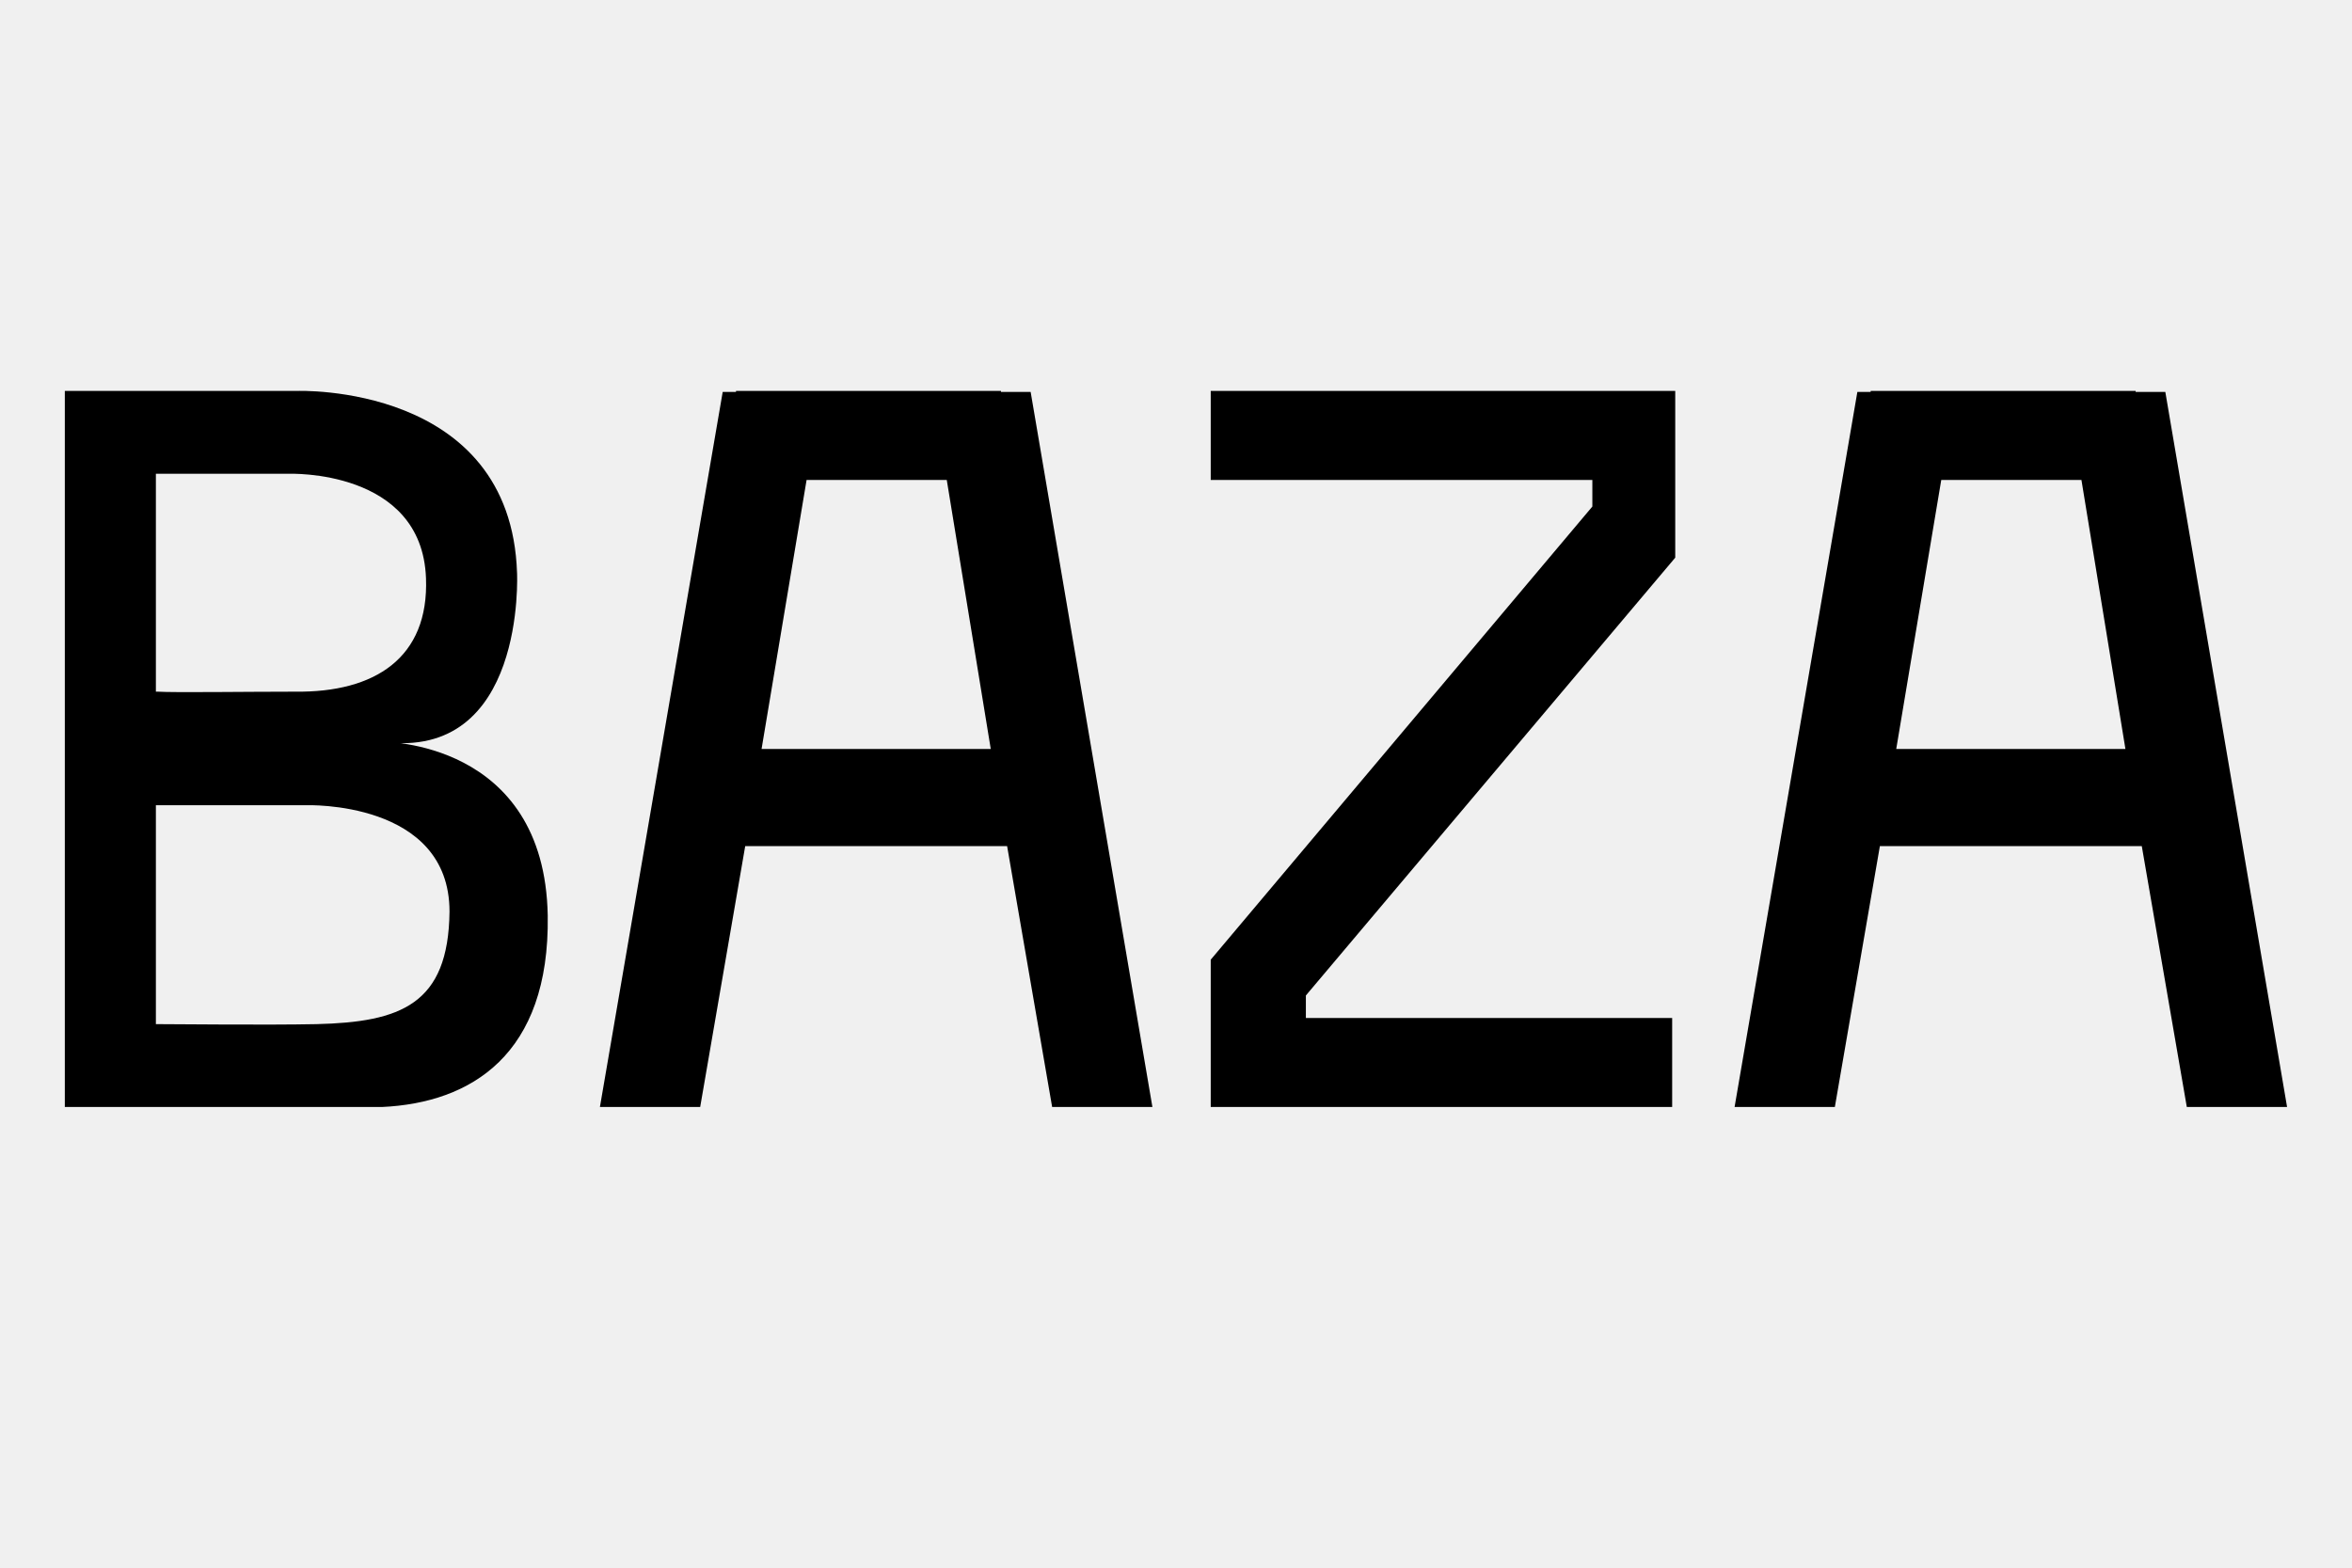
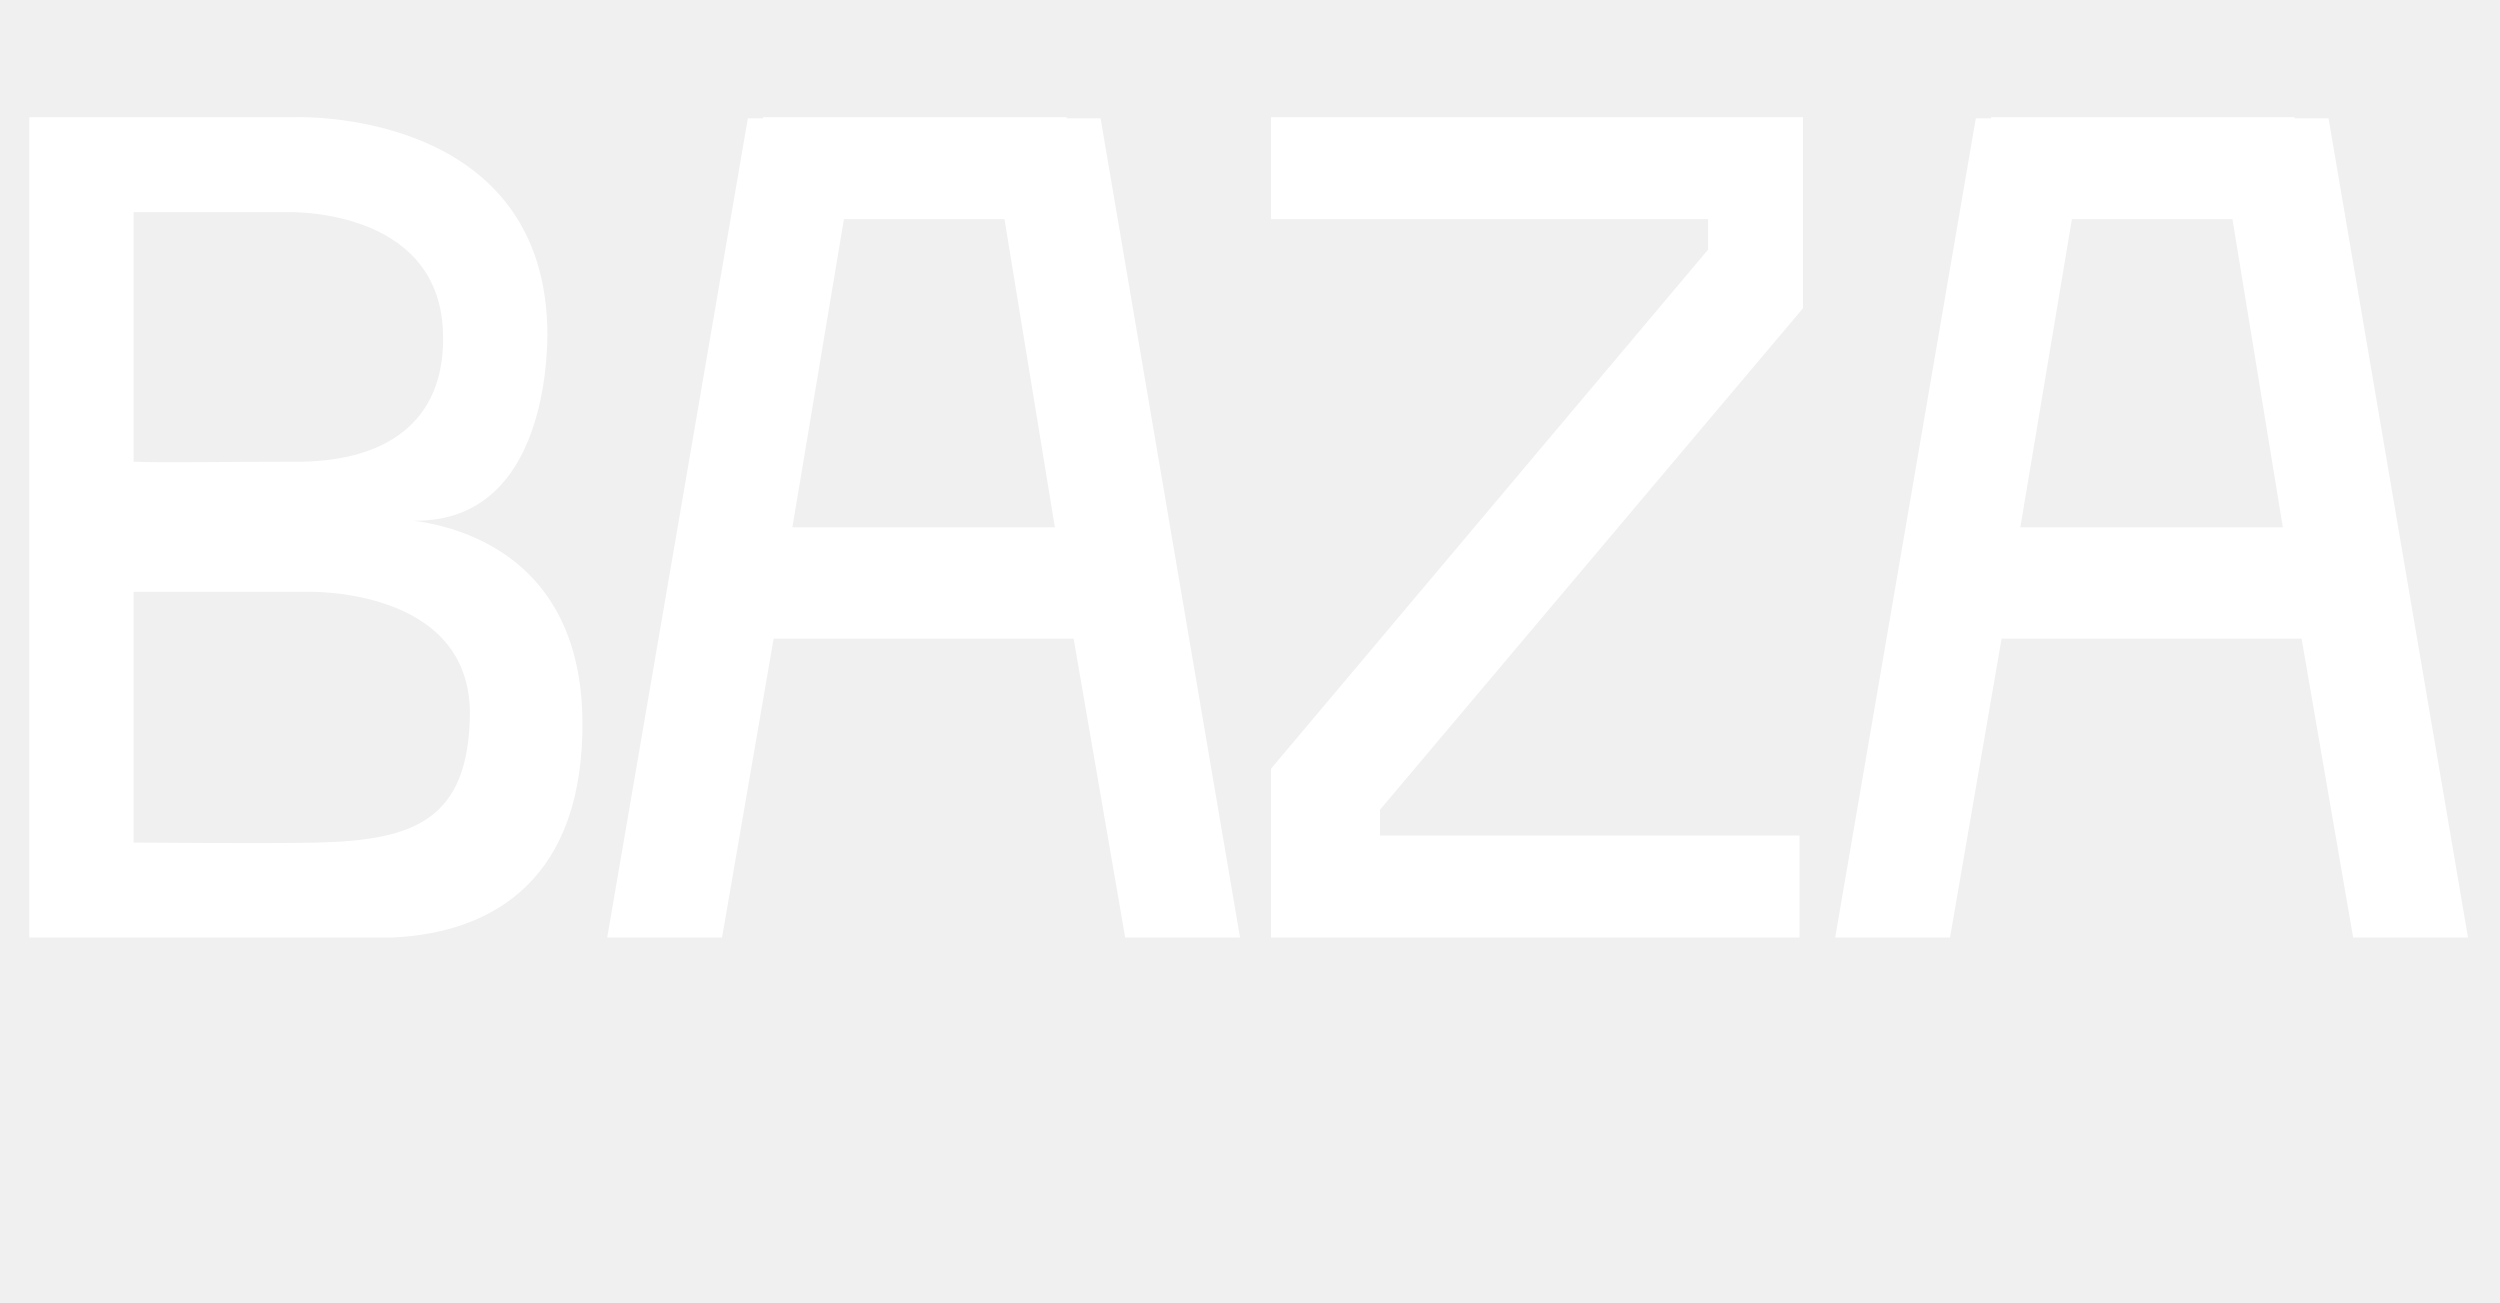
- <svg xmlns="http://www.w3.org/2000/svg" version="1.1" id="Слой_1" x="0px" y="0px" viewBox="0 0 1920 1280" style="enable-background:new 0 0 1920 1280;" xml:space="preserve">
-   <g>
-     <path d="M311.83,605.67c0,0,132.8-1.67,135.3,141.99c1.67,113.59-62.64,152.84-135.3,156.19H52.92V319.19h189.59   c0,0,174.56-6.68,179.57,148.67C422.08,467.86,429.6,621.54,311.83,605.67z M127.25,386.84v177.9h1.67c13.36,0.84,71.83,0,111.92,0   c65.15,0.84,109.41-27.56,106.91-92.71c-3.34-89.37-111.92-85.19-111.92-85.19H127.25z M366.95,744.32   c0-91.04-116.93-86.86-116.93-86.86H127.25v178.74h1.67c13.36,0,88.53,0.83,129.46,0C326.86,834.52,366.12,820.32,366.95,744.32z" />
-     <path d="M817.13,319.19v0.83h24.22l99.39,583.82h-81.85l-36.75-212.98H608.33l-36.75,212.98h-81.85l100.23-583.82h10.86v-0.83   H817.13z M621.69,611.52h187.09l-35.91-219.66H658.44L621.69,611.52z" />
-     <path d="M1367.54,319.19v136.14L1066.02,812.8v18.37h299.01v72.66H988.35V783.57l311.53-370v-21.71H988.35v-72.66H1367.54z" />
-     <path d="M1743.39,319.19v0.83h24.22L1867,903.84h-81.85l-36.75-212.98h-213.81l-36.75,212.98h-81.85l100.22-583.82h10.86v-0.83   H1743.39z M1547.95,611.52h187.09l-35.91-219.66H1584.7L1547.95,611.52z" />
-   </g>
+ <svg xmlns="http://www.w3.org/2000/svg" width="96" height="50" viewBox="0 0 96 50" fill="none">
+   <path d="M12.195 32.355C15.885 32.265 18 31.5 18.045 27.405C18.045 22.5 11.745 22.725 11.745 22.725H5.13V32.355H5.22C5.94 32.355 9.99 32.4 12.195 32.355ZM10.98 8.145H5.13V17.73H5.22C5.94 17.775 9.09 17.73 11.25 17.73C14.76 17.775 17.145 16.245 17.01 12.735C16.83 7.92 10.98 8.145 10.98 8.145ZM21.015 12.51C21.015 12.51 21.42 20.79 15.075 19.935C15.075 19.935 22.23 19.845 22.365 27.585C22.455 33.705 18.99 35.82 15.075 36H1.125V4.5H11.34C11.34 4.5 20.745 4.14 21.015 12.51ZM29.302 4.5H40.957V4.545H42.262L47.617 36H43.207L41.227 24.525H29.707L27.727 36H23.317L28.717 4.545H29.302V4.5ZM32.407 8.415L30.427 20.25H40.507L38.572 8.415H32.407ZM48.806 4.5H69.236V11.835L52.991 31.095V32.085H69.101V36H48.806V29.52L65.591 9.585V8.415H48.806V4.5ZM76.456 4.5H88.111V4.545H89.416L94.771 36H90.361L88.381 24.525H76.861L74.881 36H70.471L75.871 4.545H76.456V4.5ZM79.561 8.415L77.581 20.25H87.661L85.726 8.415H79.561Z" fill="white" />
</svg>
